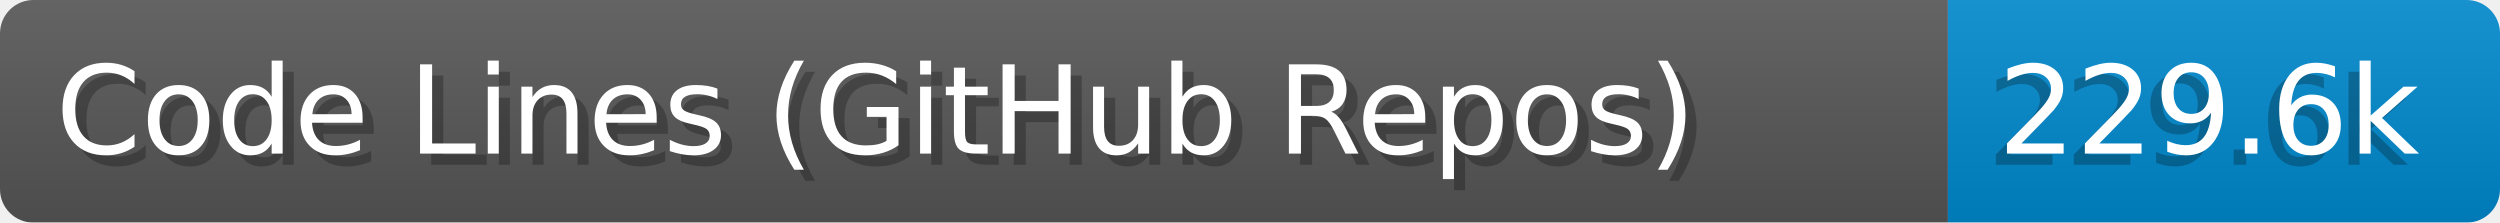
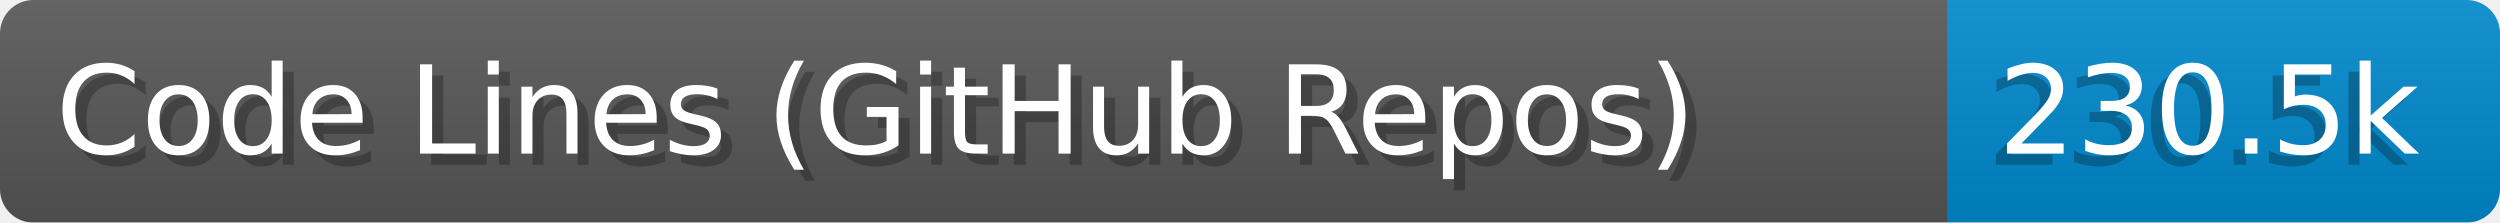
- <svg xmlns="http://www.w3.org/2000/svg" width="224.6" height="20" viewBox="0 0 2246.0 200" role="img" aria-label="Code Lines (GitHub Repos): 229.6k">
+ <svg xmlns="http://www.w3.org/2000/svg" width="224.6" height="20" viewBox="0 0 2246.0 200" role="img" aria-label="Code Lines (GitHub Repos): 230.5k">
  <linearGradient id="a" x2="0" y2="100%">
    <stop offset="0" stop-opacity=".1" stop-color="#EEE" />
    <stop offset="1" stop-opacity=".1" />
  </linearGradient>
  <mask id="m">
    <rect width="2246.0" height="200" rx="30" fill="#FFF" />
  </mask>
  <g mask="url(#m)">
    <rect width="1750.0" height="200" fill="#555" />
    <rect width="496.0" height="200" fill="#08C" x="1750.0" />
    <rect width="2246.0" height="200" fill="url(#a)" />
  </g>
  <g aria-hidden="true" fill="#fff" text-anchor="start" font-family="Verdana,DejaVu Sans,sans-serif" font-size="110">
    <text x="60" y="148" textLength="1650.0" fill="#000" opacity="0.25">Code Lines (GitHub Repos)</text>
    <text x="50" y="138" textLength="1650.0">Code Lines (GitHub Repos)</text>
-     <text x="1785.0" y="148" textLength="396.0" fill="#000" opacity="0.25">229.6k</text>
-     <text x="1795.0" y="138" textLength="396.0">229.6k</text>
+     <text x="1785.0" y="148" textLength="396.0" fill="#000" opacity="0.25">230.5k</text>
+     <text x="1795.0" y="138" textLength="396.0">230.5k</text>
  </g>
</svg>
